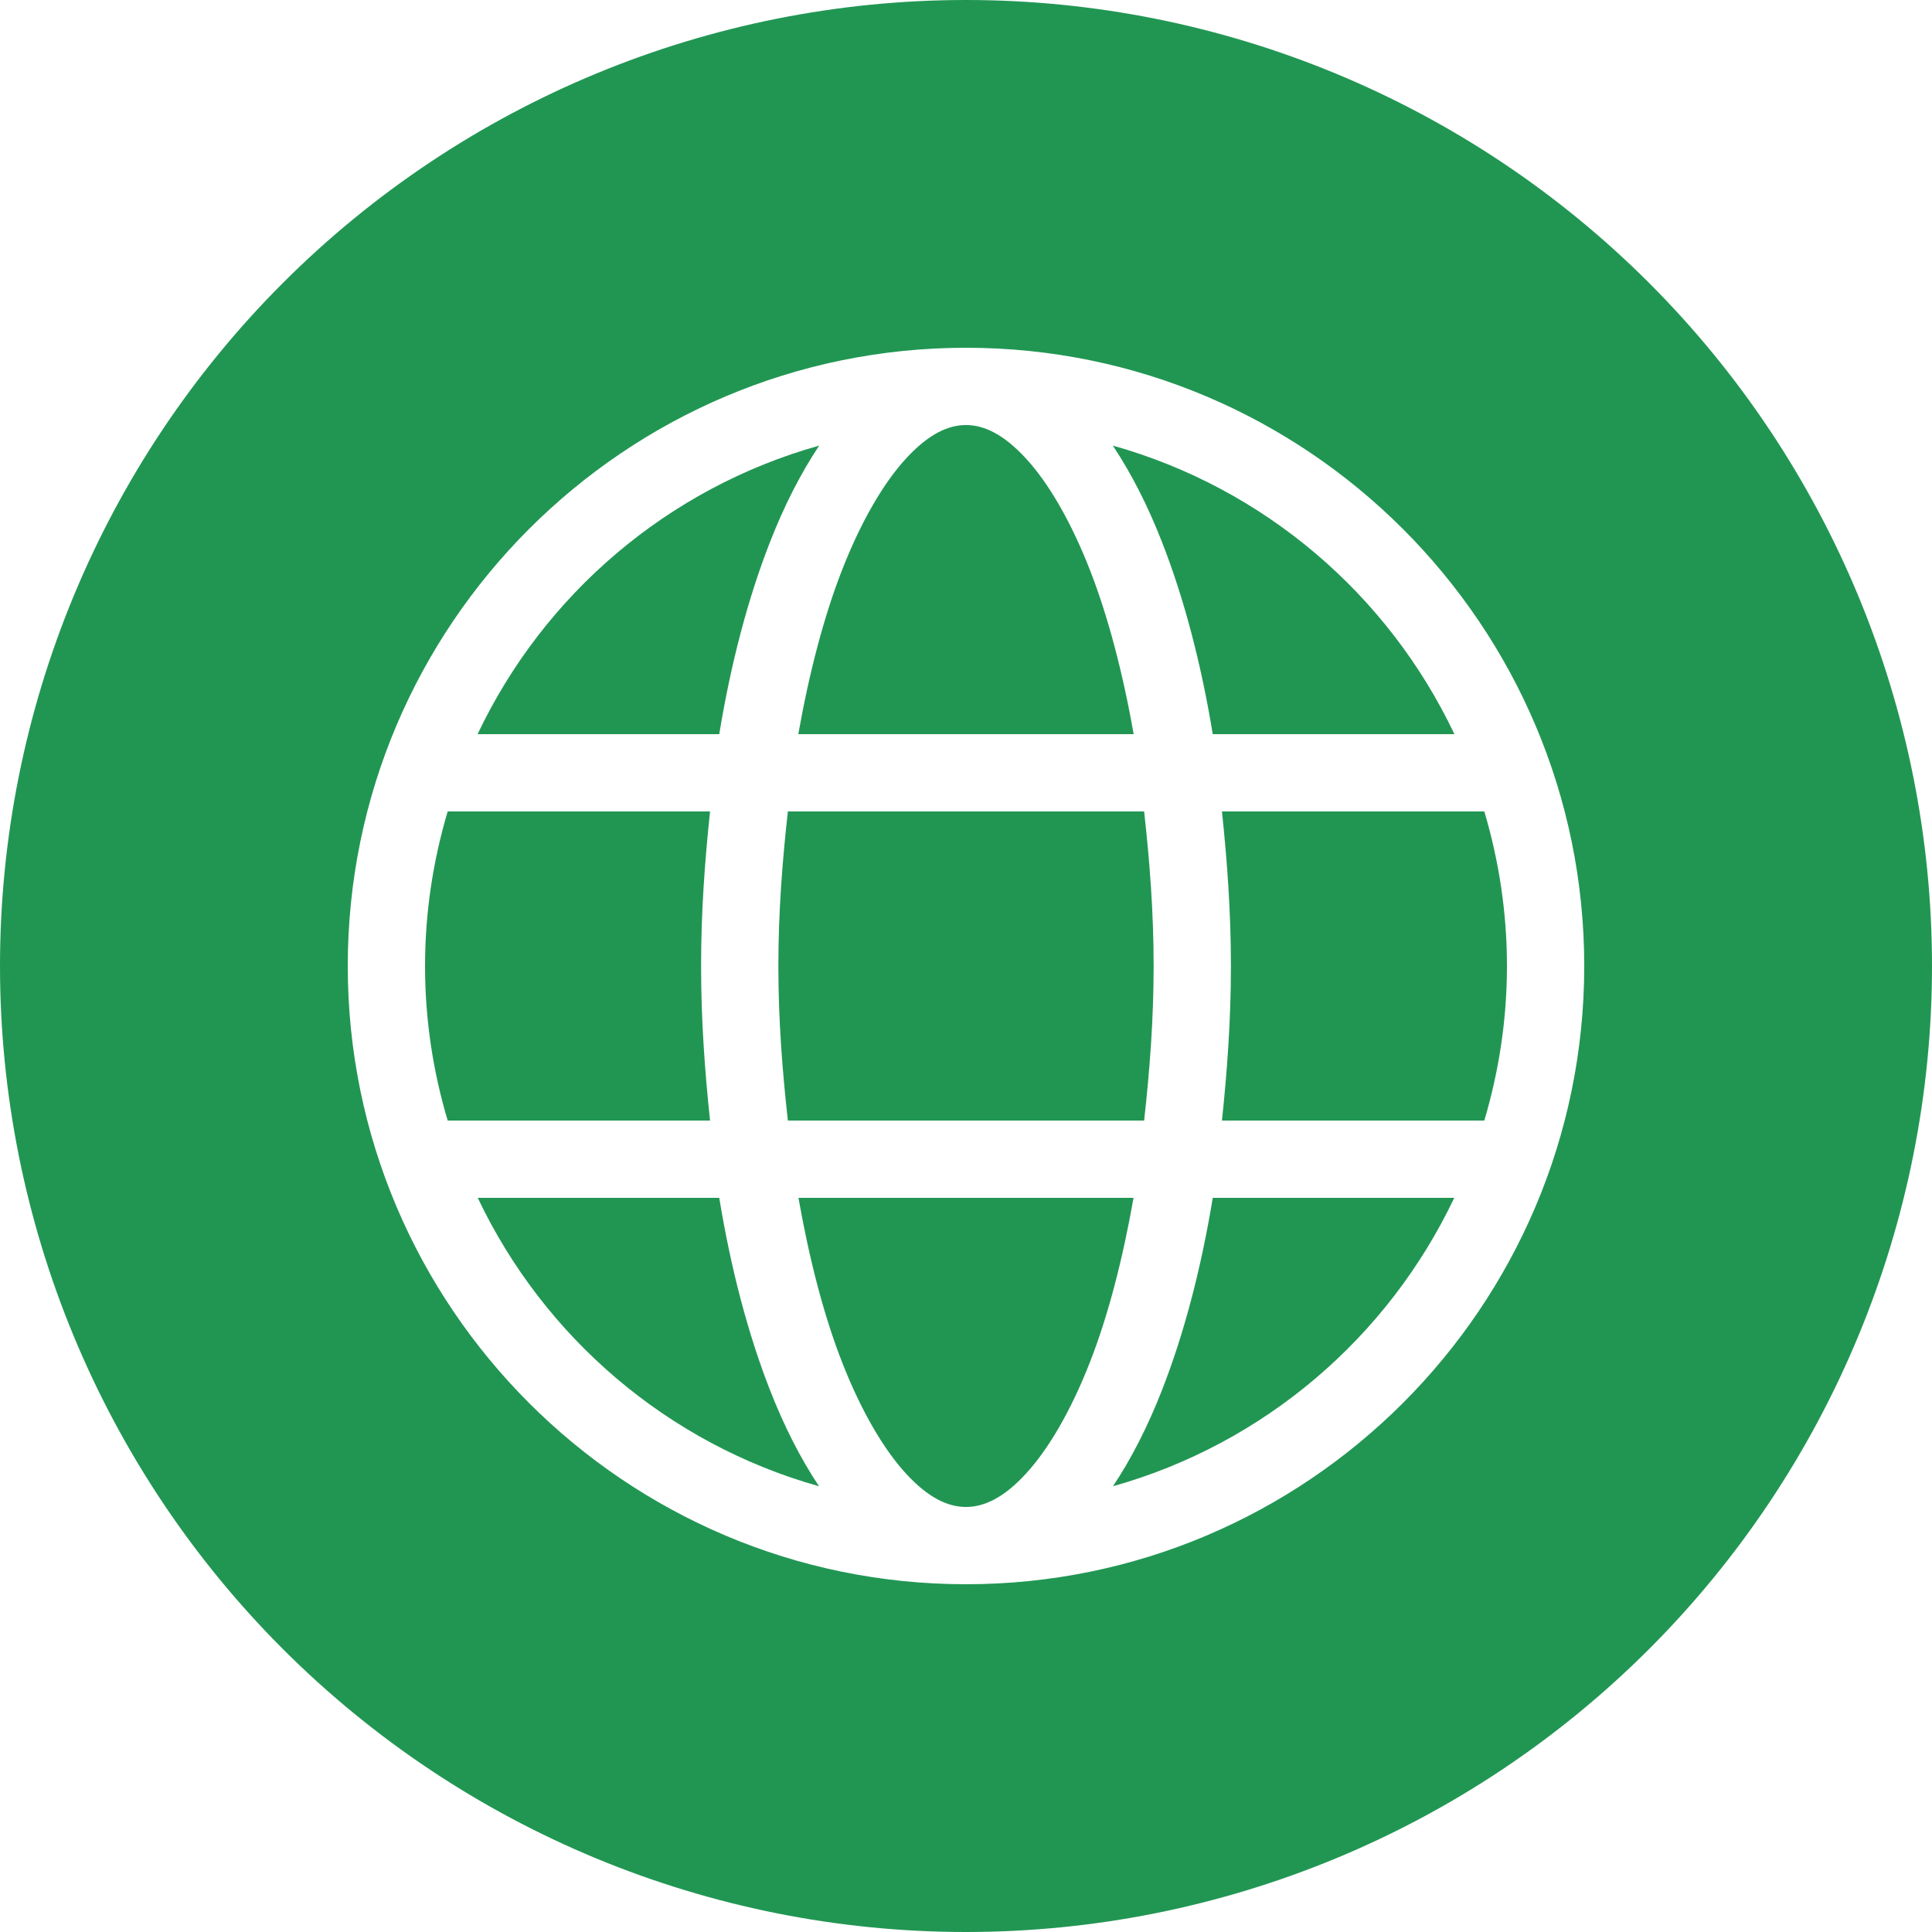
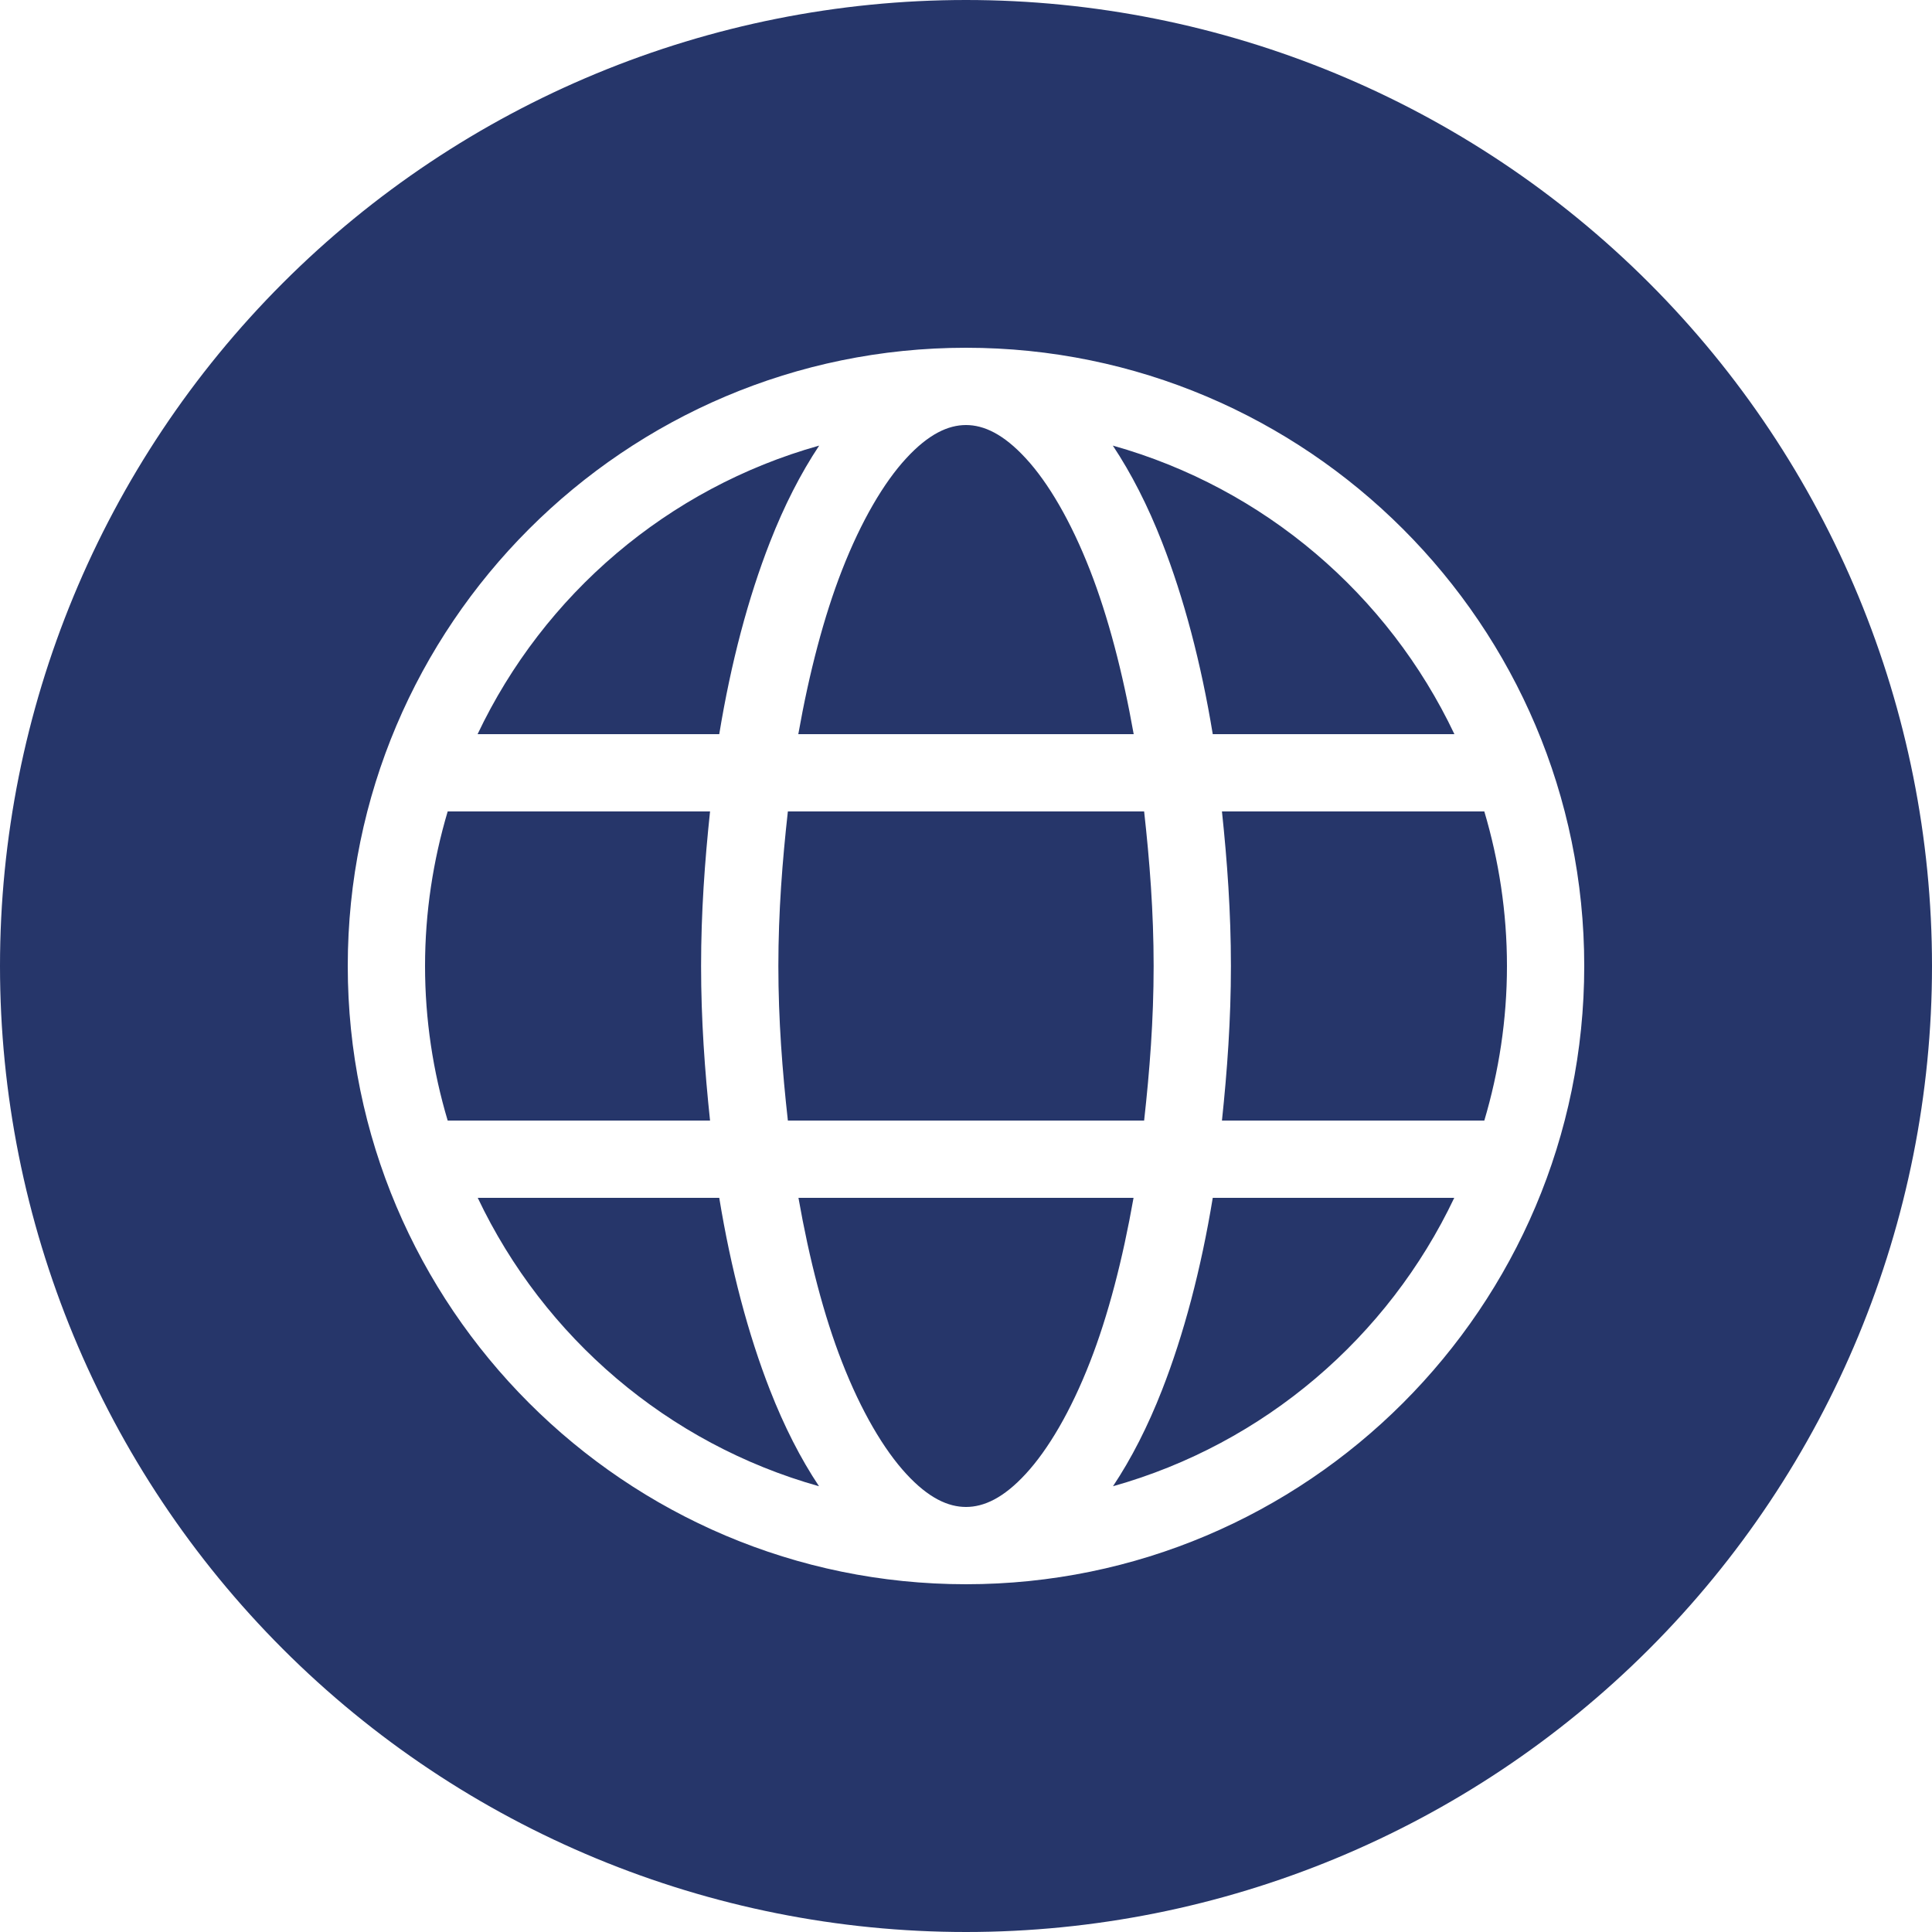
<svg xmlns="http://www.w3.org/2000/svg" xmlns:xlink="http://www.w3.org/1999/xlink" width="25" height="25" viewBox="0 0 25 25" version="1.1">
  <g id="Canvas" transform="translate(-4909 -2705)">
    <g id="noun_376853_cc">
      <g id="Group">
        <g id="Vector">
-           <use xlink:href="#path0_fill" transform="translate(4909 2705)" fill="#219653" />
+           <use xlink:href="#path0_fill" transform="translate(4909 2705)" fill="#26366a" />
        </g>
      </g>
    </g>
  </g>
  <defs>
    <path id="path0_fill" fill-rule="evenodd" d="M 12.5 8.88178e-16C 9.185 1.77636e-15 6.005 1.317 3.661 3.661C 1.317 6.005 2.66454e-15 9.185 0 12.5C 3.55271e-15 15.815 1.317 18.995 3.661 21.339C 6.005 23.683 9.185 25 12.5 25C 15.815 25 18.995 23.683 21.339 21.339C 23.683 18.995 25 15.815 25 12.5C 25 9.185 23.683 6.005 21.339 3.661C 18.995 1.317 15.815 1.44329e-15 12.5 0L 12.5 8.88178e-16ZM 12.5 4.5C 16.912 4.5 20.5 8.088 20.5 12.5C 20.5 16.912 16.912 20.5 12.5 20.5C 8.088 20.5 4.5 16.912 4.5 12.5C 4.5 8.088 8.088 4.5 12.5 4.5ZM 12.5 5.5C 12.269 5.5 12.015 5.617 11.727 5.93C 11.438 6.242 11.144 6.741 10.895 7.379C 10.662 7.976 10.472 8.7 10.33 9.5L 14.67 9.5C 14.528 8.7 14.338 7.976 14.105 7.379C 13.856 6.741 13.562 6.242 13.273 5.93C 12.985 5.617 12.731 5.5 12.5 5.5ZM 10.6 5.766C 8.641 6.316 7.037 7.693 6.18 9.5L 9.307 9.5C 9.459 8.574 9.682 7.734 9.963 7.016C 10.148 6.542 10.361 6.126 10.6 5.766ZM 14.4 5.766C 14.639 6.126 14.852 6.542 15.037 7.016C 15.318 7.734 15.541 8.574 15.693 9.5L 18.82 9.5C 17.963 7.693 16.359 6.316 14.4 5.766ZM 5.793 10.5C 5.605 11.134 5.5 11.804 5.5 12.5C 5.5 13.196 5.604 13.866 5.793 14.5L 9.188 14.5C 9.12 13.857 9.072 13.196 9.072 12.5C 9.072 11.804 9.12 11.143 9.188 10.5L 5.793 10.5ZM 10.195 10.5C 10.124 11.138 10.072 11.801 10.072 12.5C 10.072 13.2 10.124 13.861 10.195 14.5L 14.805 14.5C 14.876 13.861 14.928 13.2 14.928 12.5C 14.928 11.801 14.876 11.138 14.805 10.5L 10.195 10.5ZM 15.812 10.5C 15.88 11.143 15.928 11.804 15.928 12.5C 15.928 13.196 15.88 13.857 15.812 14.5L 19.207 14.5C 19.395 13.866 19.5 13.196 19.5 12.5C 19.5 11.804 19.395 11.134 19.207 10.5L 15.812 10.5ZM 6.182 15.5C 7.039 17.305 8.641 18.682 10.598 19.232C 10.359 18.873 10.148 18.459 9.963 17.986C 9.682 17.268 9.459 16.426 9.307 15.5L 6.182 15.5ZM 10.332 15.5C 10.473 16.3 10.662 17.027 10.895 17.623C 11.144 18.262 11.438 18.759 11.727 19.072C 12.015 19.385 12.269 19.5 12.5 19.5C 12.731 19.5 12.985 19.385 13.273 19.072C 13.562 18.759 13.856 18.262 14.105 17.623C 14.338 17.027 14.527 16.3 14.668 15.5L 10.332 15.5ZM 15.693 15.5C 15.541 16.426 15.318 17.268 15.037 17.986C 14.852 18.459 14.641 18.873 14.402 19.232C 16.359 18.682 17.961 17.305 18.818 15.5L 15.693 15.5Z" />
  </defs>
</svg>
